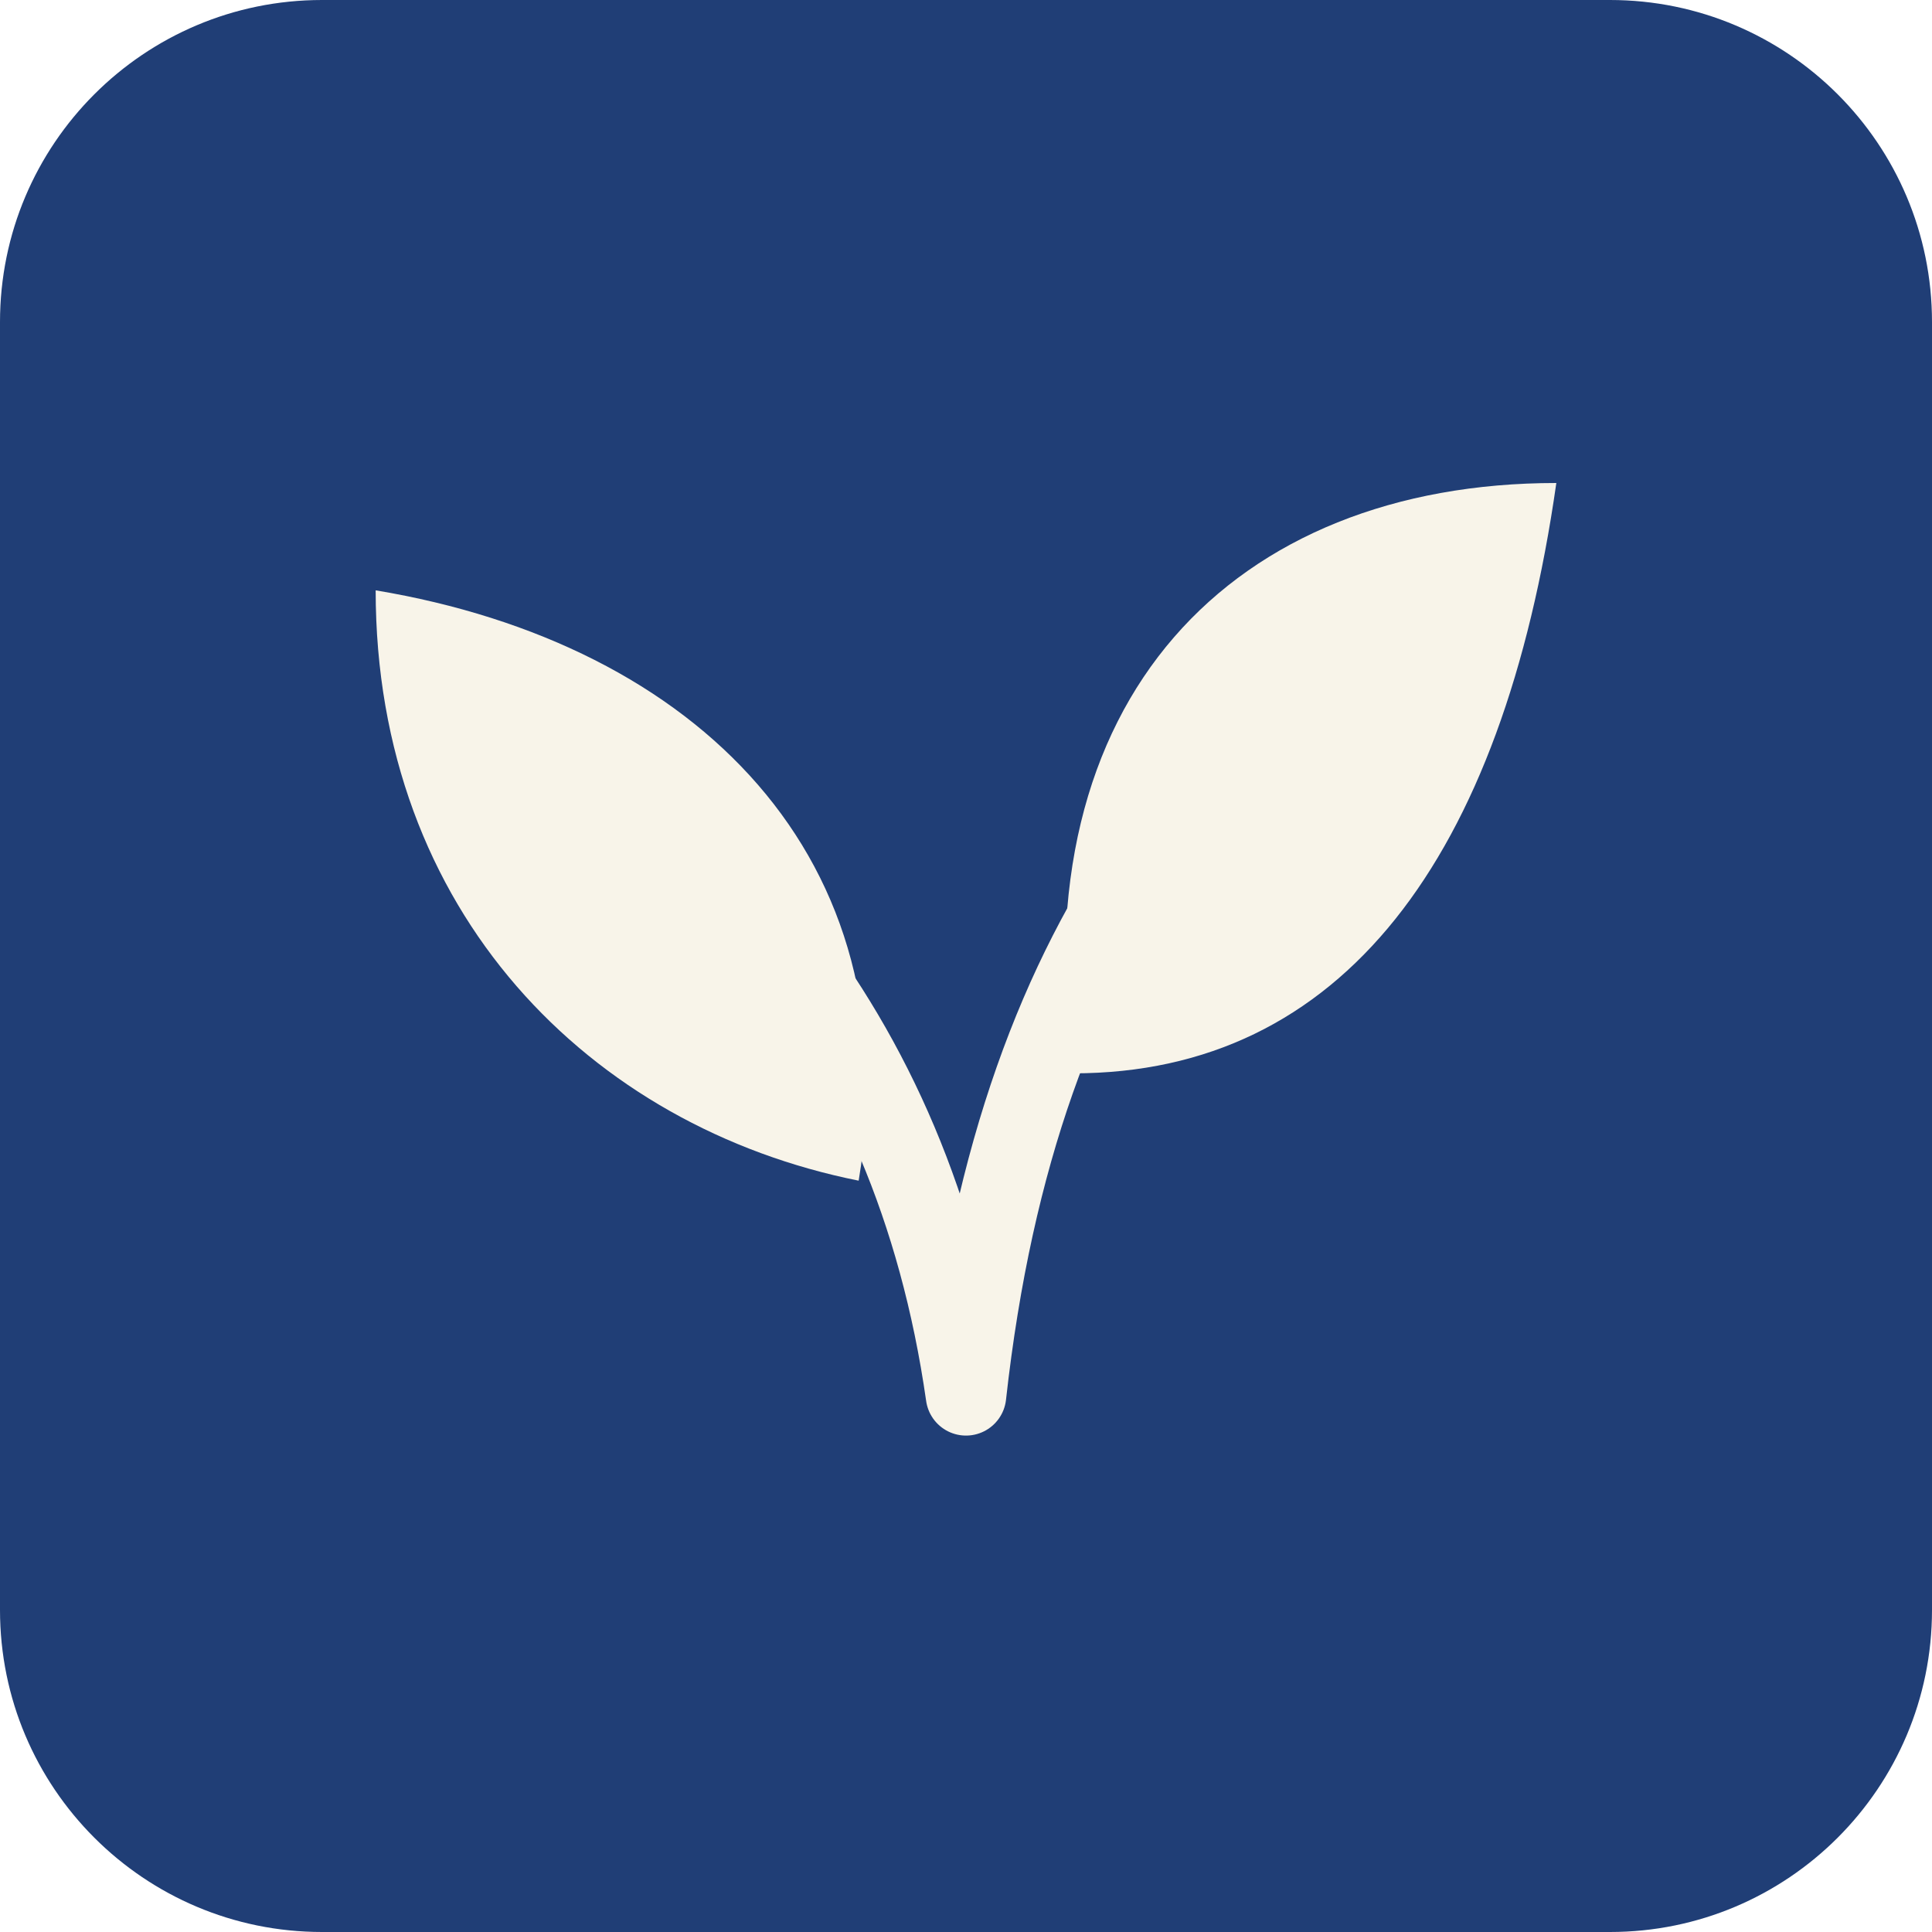
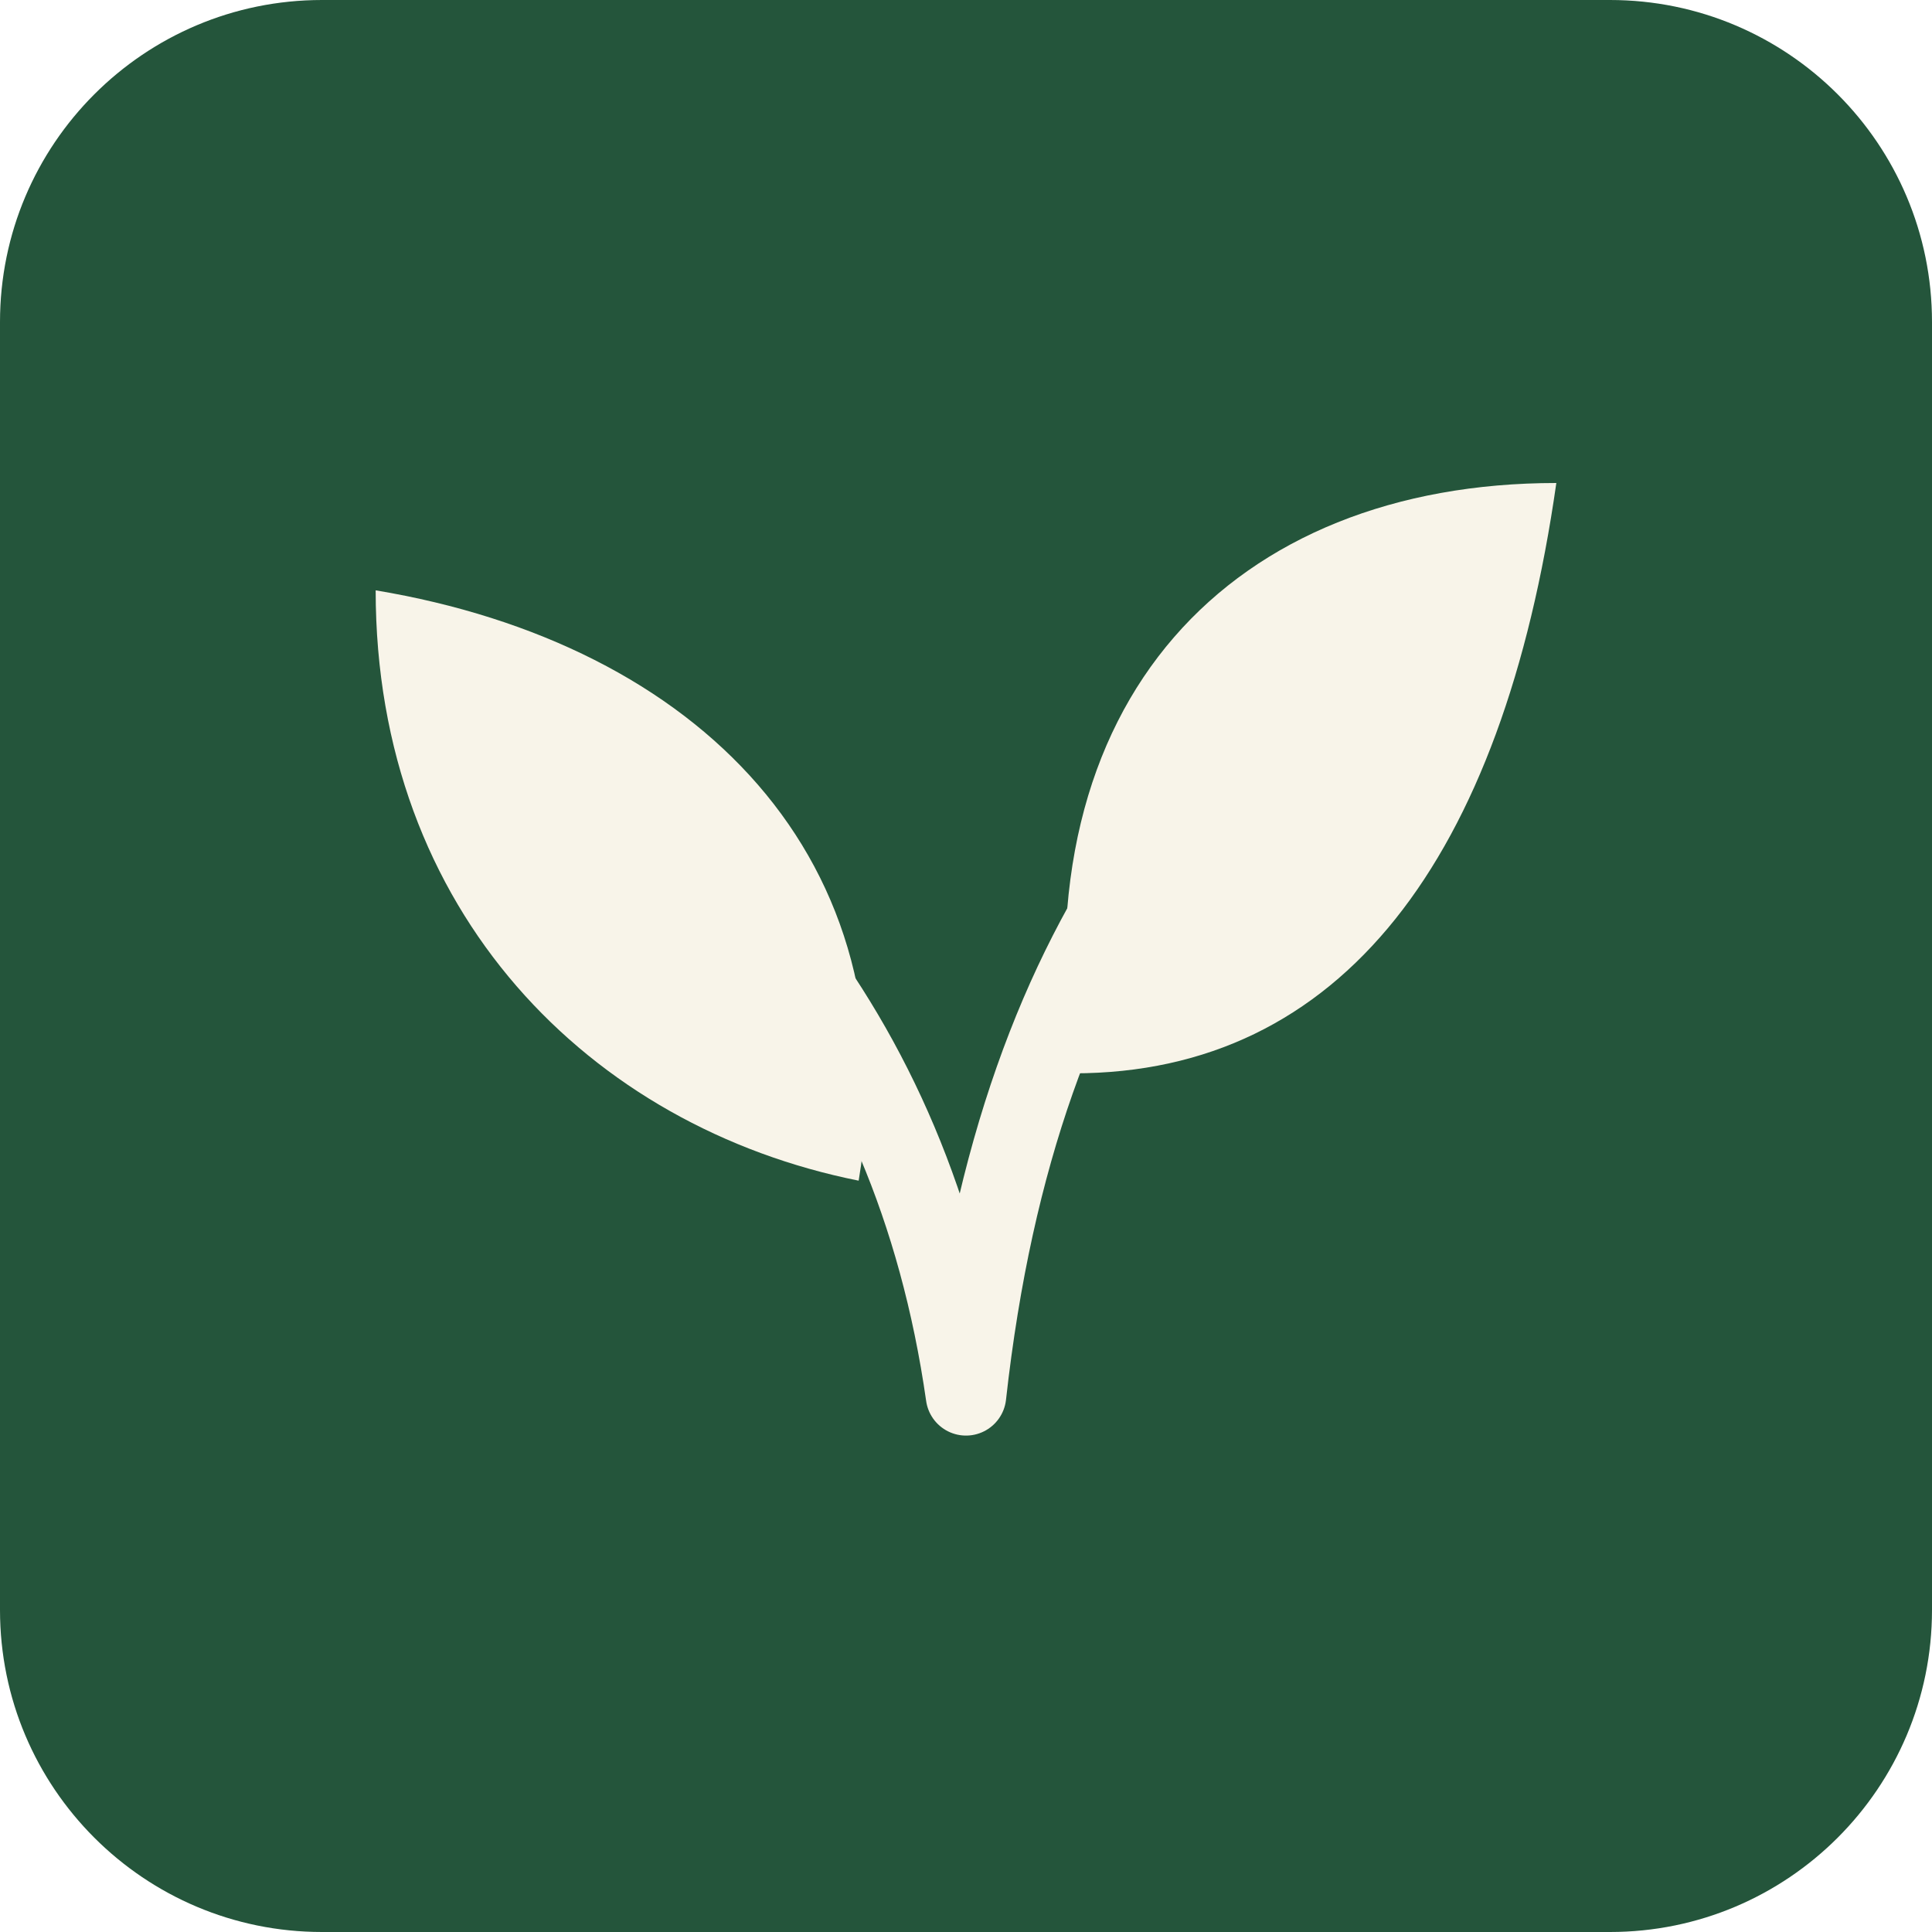
<svg xmlns="http://www.w3.org/2000/svg" viewBox="0 0 36 36">
-   <rect width="36" height="36" rx="6" fill="#203e76" />
+   <rect width="36" height="36" rx="6" fill="#24553b" />
  <path d="M18 26c1-9 5-13 10-16M18 26c-1-7-5-11-10-14" fill="none" stroke="#f8f4e9" stroke-width="1.5" stroke-linecap="round" />
  <path d="M20 20c-1-7 3-11 9-11-1 7-4 11-9 11Zm-4 2c1-6-3-10-9-11 0 6 4 10 9 11Z" fill="#f8f4e9" />
</svg>
